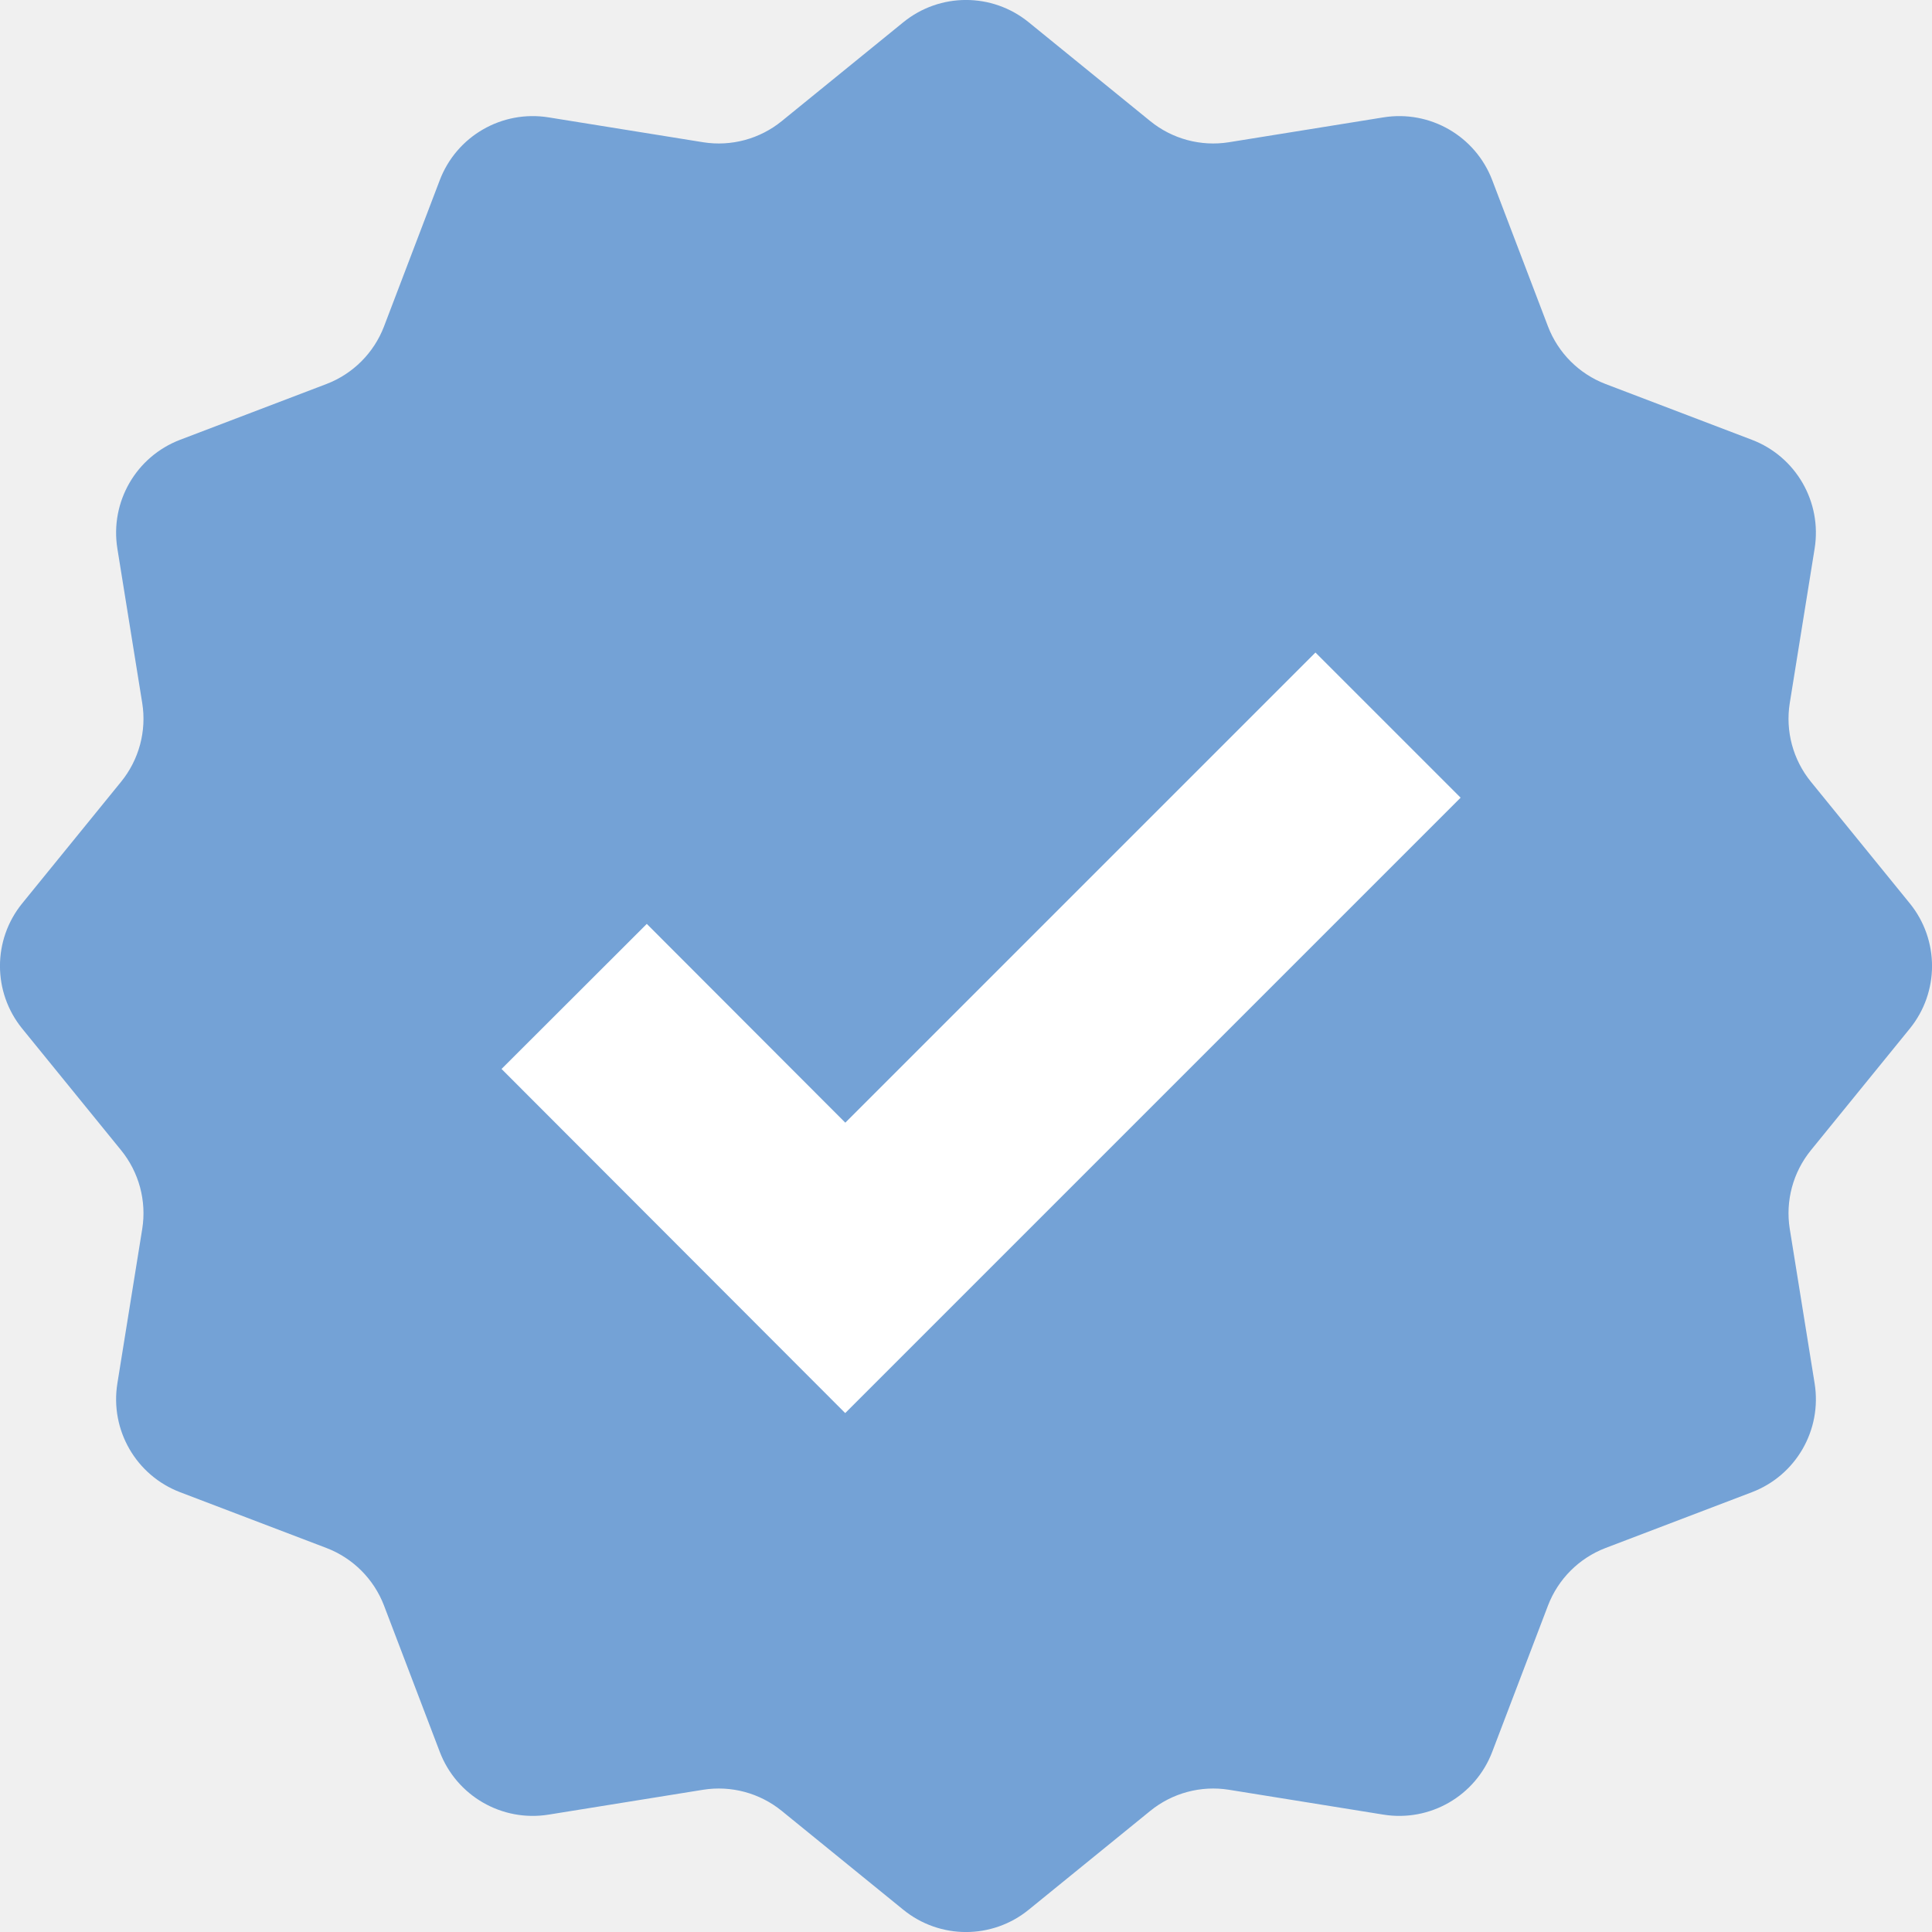
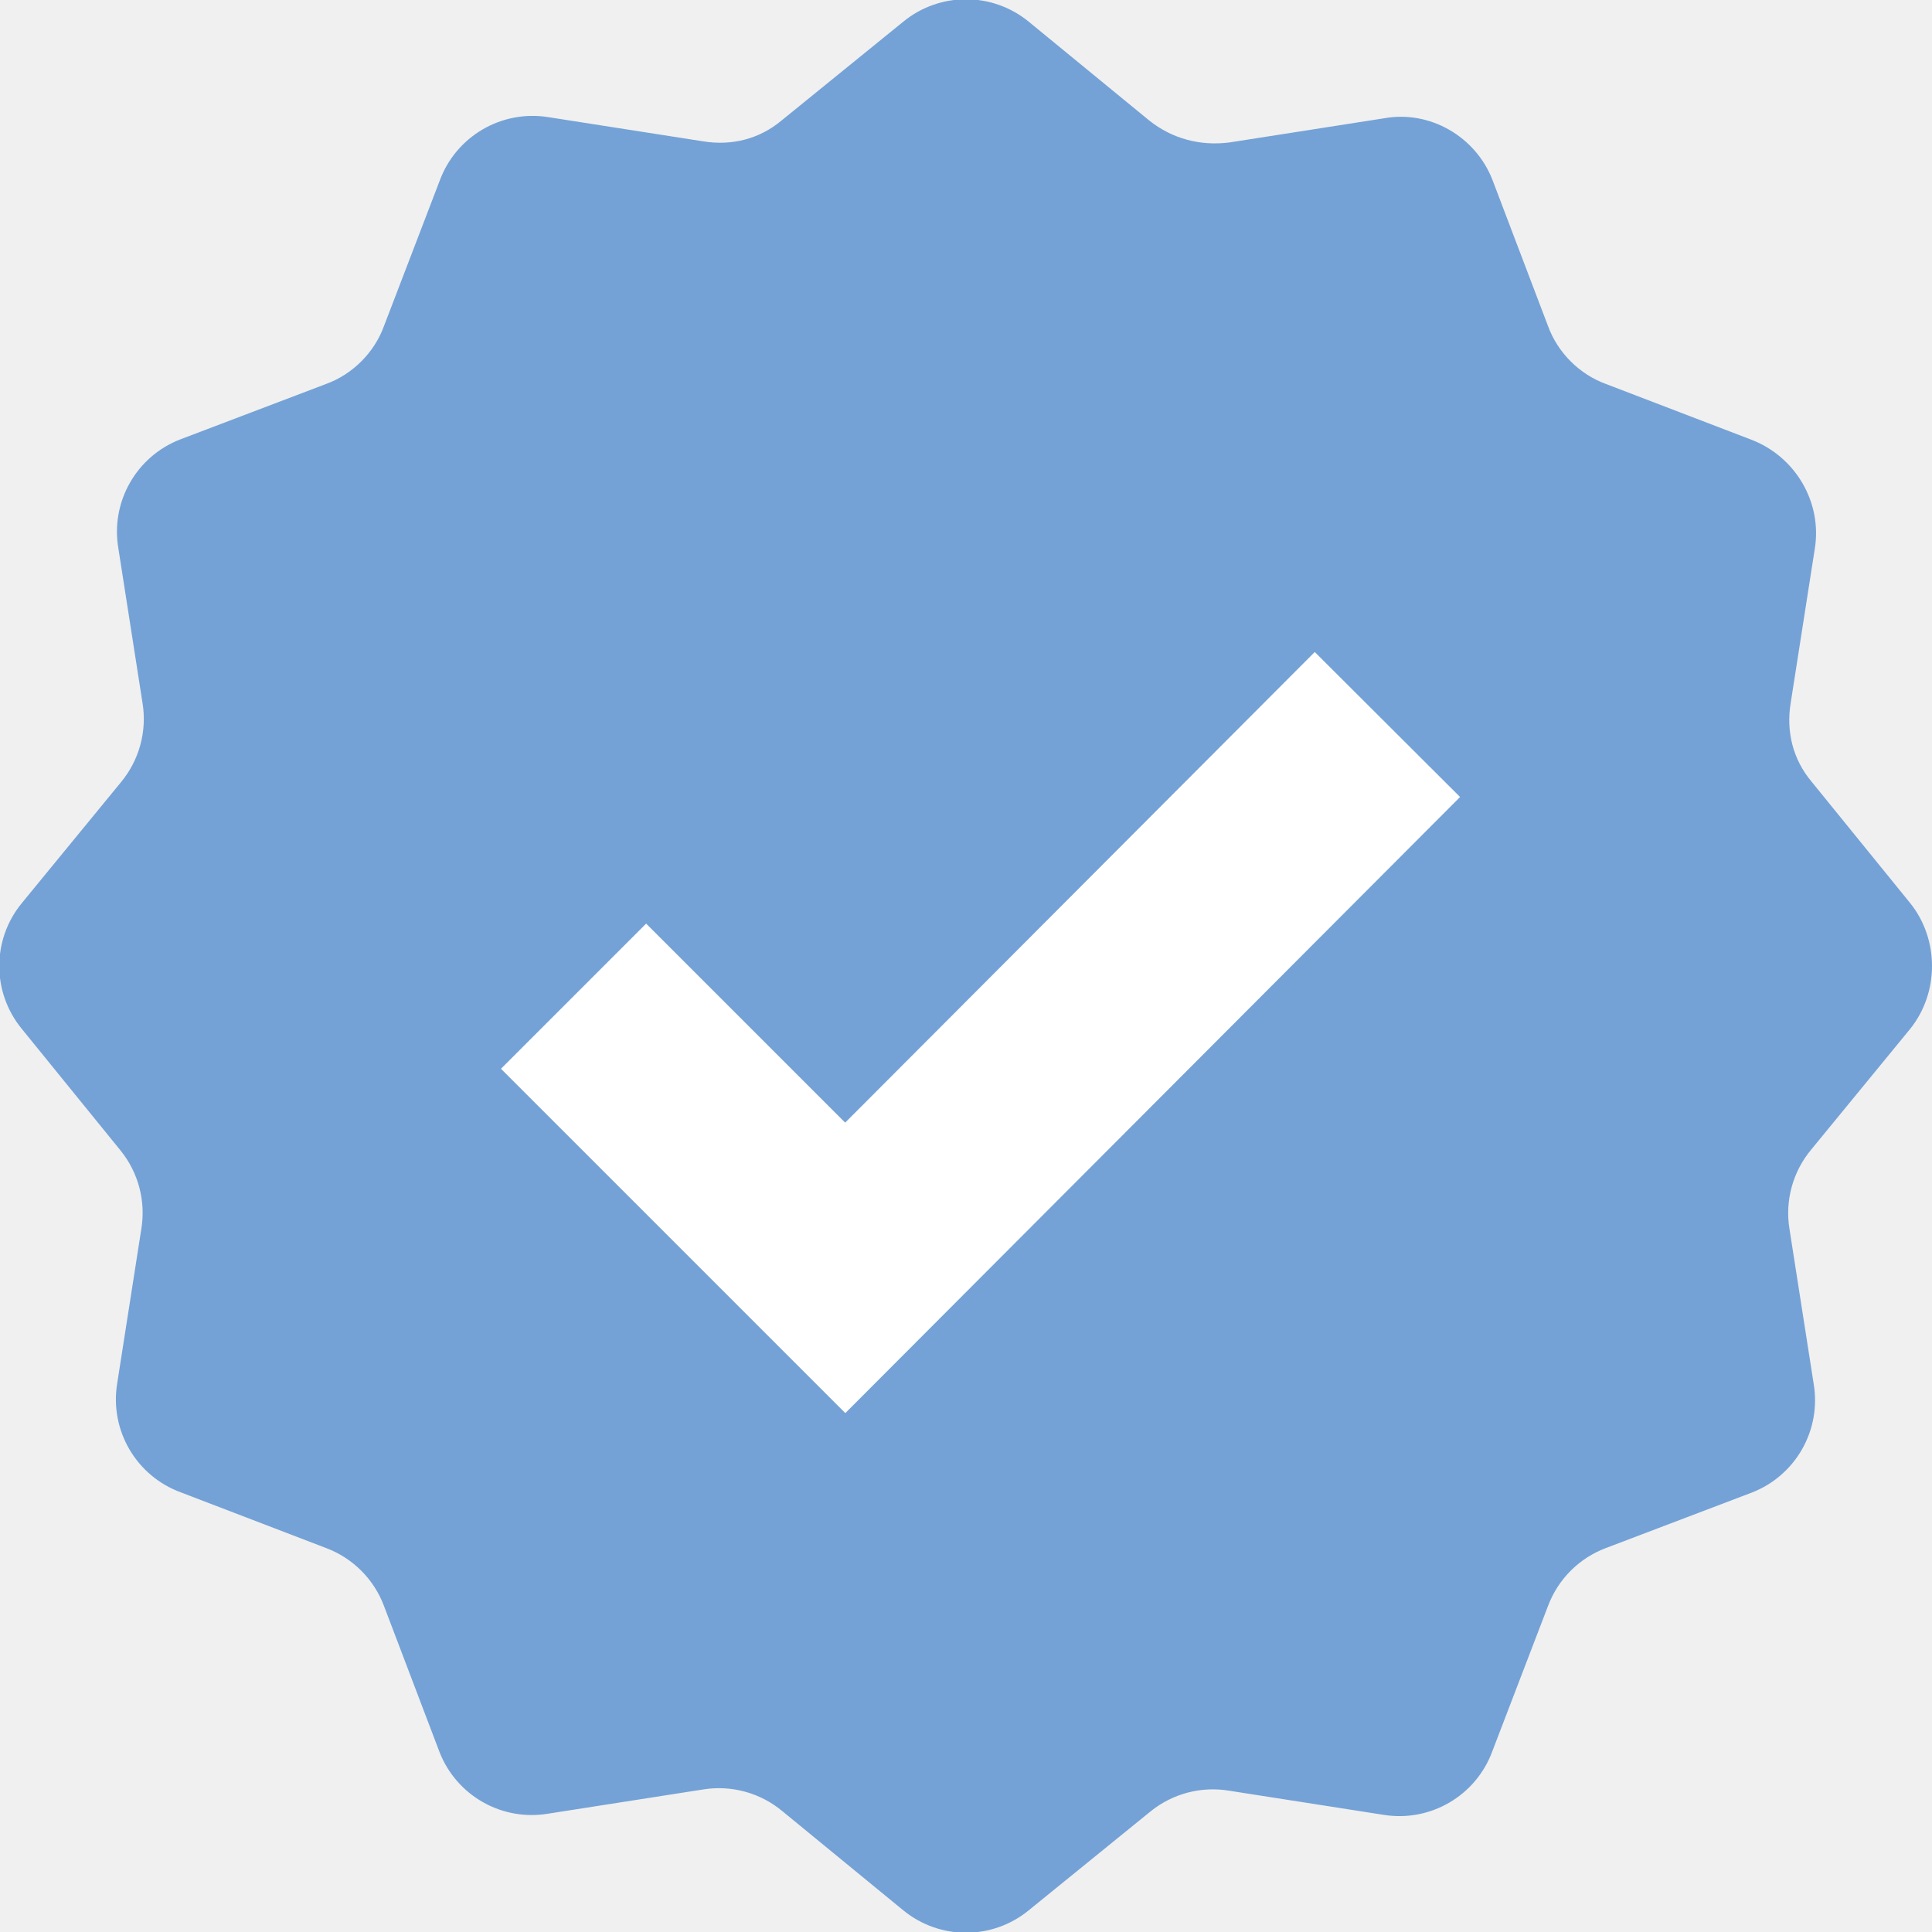
- <svg xmlns="http://www.w3.org/2000/svg" width="16" height="16" viewBox="0 0 16 16">
-   <path fill="#74A2D6" d="M5.823,14.822 L4.543,15.028 C4.157,15.09 3.781,14.873 3.642,14.508 L3.18,13.296 C3.096,13.077 2.923,12.904 2.704,12.82 L1.492,12.358 C1.127,12.219 0.91,11.843 0.972,11.457 L1.178,10.177 C1.215,9.945 1.151,9.708 1.003,9.526 L0.185,8.52 C-0.062,8.217 -0.062,7.783 0.185,7.48 L1.003,6.474 C1.151,6.292 1.215,6.055 1.178,5.823 L0.972,4.543 C0.91,4.157 1.127,3.781 1.492,3.642 L2.704,3.18 C2.923,3.096 3.096,2.923 3.18,2.704 L3.642,1.492 C3.781,1.127 4.157,0.91 4.543,0.972 L5.823,1.178 C6.055,1.215 6.292,1.151 6.474,1.003 L7.48,0.185 C7.783,-0.062 8.217,-0.062 8.52,0.185 L9.526,1.003 C9.708,1.151 9.945,1.215 10.177,1.178 L11.457,0.972 C11.843,0.91 12.219,1.127 12.358,1.492 L12.82,2.704 C12.904,2.923 13.077,3.096 13.296,3.18 L14.508,3.642 C14.873,3.781 15.09,4.157 15.028,4.543 L14.822,5.823 C14.785,6.055 14.849,6.292 14.997,6.474 L15.815,7.48 C16.062,7.783 16.062,8.217 15.815,8.52 L14.997,9.526 C14.849,9.708 14.785,9.945 14.822,10.177 L15.028,11.457 C15.09,11.843 14.873,12.219 14.508,12.358 L13.296,12.82 C13.077,12.904 12.904,13.077 12.82,13.296 L12.358,14.508 C12.219,14.873 11.843,15.09 11.457,15.028 L10.177,14.822 C9.945,14.785 9.708,14.849 9.526,14.997 L8.52,15.815 C8.217,16.062 7.783,16.062 7.48,15.815 L6.474,14.997 C6.292,14.849 6.055,14.785 5.823,14.822 L5.823,14.822 Z" />
-   <polyline fill="none" stroke="#FFFFFF" stroke-width="1.7" points="4.755 8.252 7 10.5 11.495 6.005" />
+ <svg xmlns="http://www.w3.org/2000/svg" width="16" height="16">
+   <path fill="#74A2D6" d="M5.82 14.82l-1.28.2a.82.82 0 0 1-.9-.51l-.46-1.21a.82.82 0 0 0-.48-.48l-1.2-.46a.82.82 0 0 1-.53-.9l.2-1.28A.82.82 0 0 0 1 9.53L.18 8.52a.82.82 0 0 1 0-1.04l.82-1a.82.82 0 0 0 .18-.66l-.2-1.28a.82.82 0 0 1 .51-.9l1.21-.46c.22-.08.4-.26.48-.48l.46-1.2a.82.82 0 0 1 .9-.53l1.28.2c.24.04.47-.02.65-.17L7.48.18a.82.82 0 0 1 1.04 0l1 .82c.19.15.42.21.66.18l1.28-.2c.38-.07.76.15.9.51l.46 1.21c.08.22.26.4.48.48l1.2.46c.37.14.59.52.53.9l-.2 1.28c-.04.24.02.47.17.65l.82 1.01c.24.3.24.74 0 1.04l-.82 1a.82.82 0 0 0-.18.66l.2 1.28a.82.82 0 0 1-.51.9l-1.21.46a.82.82 0 0 0-.48.48l-.46 1.2a.82.82 0 0 1-.9.53l-1.28-.2a.82.82 0 0 0-.65.17l-1.01.82a.82.82 0 0 1-1.04 0l-1-.82a.82.82 0 0 0-.66-.18z" />
+   <path fill="none" stroke="#FFF" stroke-width="1.7" d="M4.75 8.25L7 10.5 11.49 6" />
</svg>
